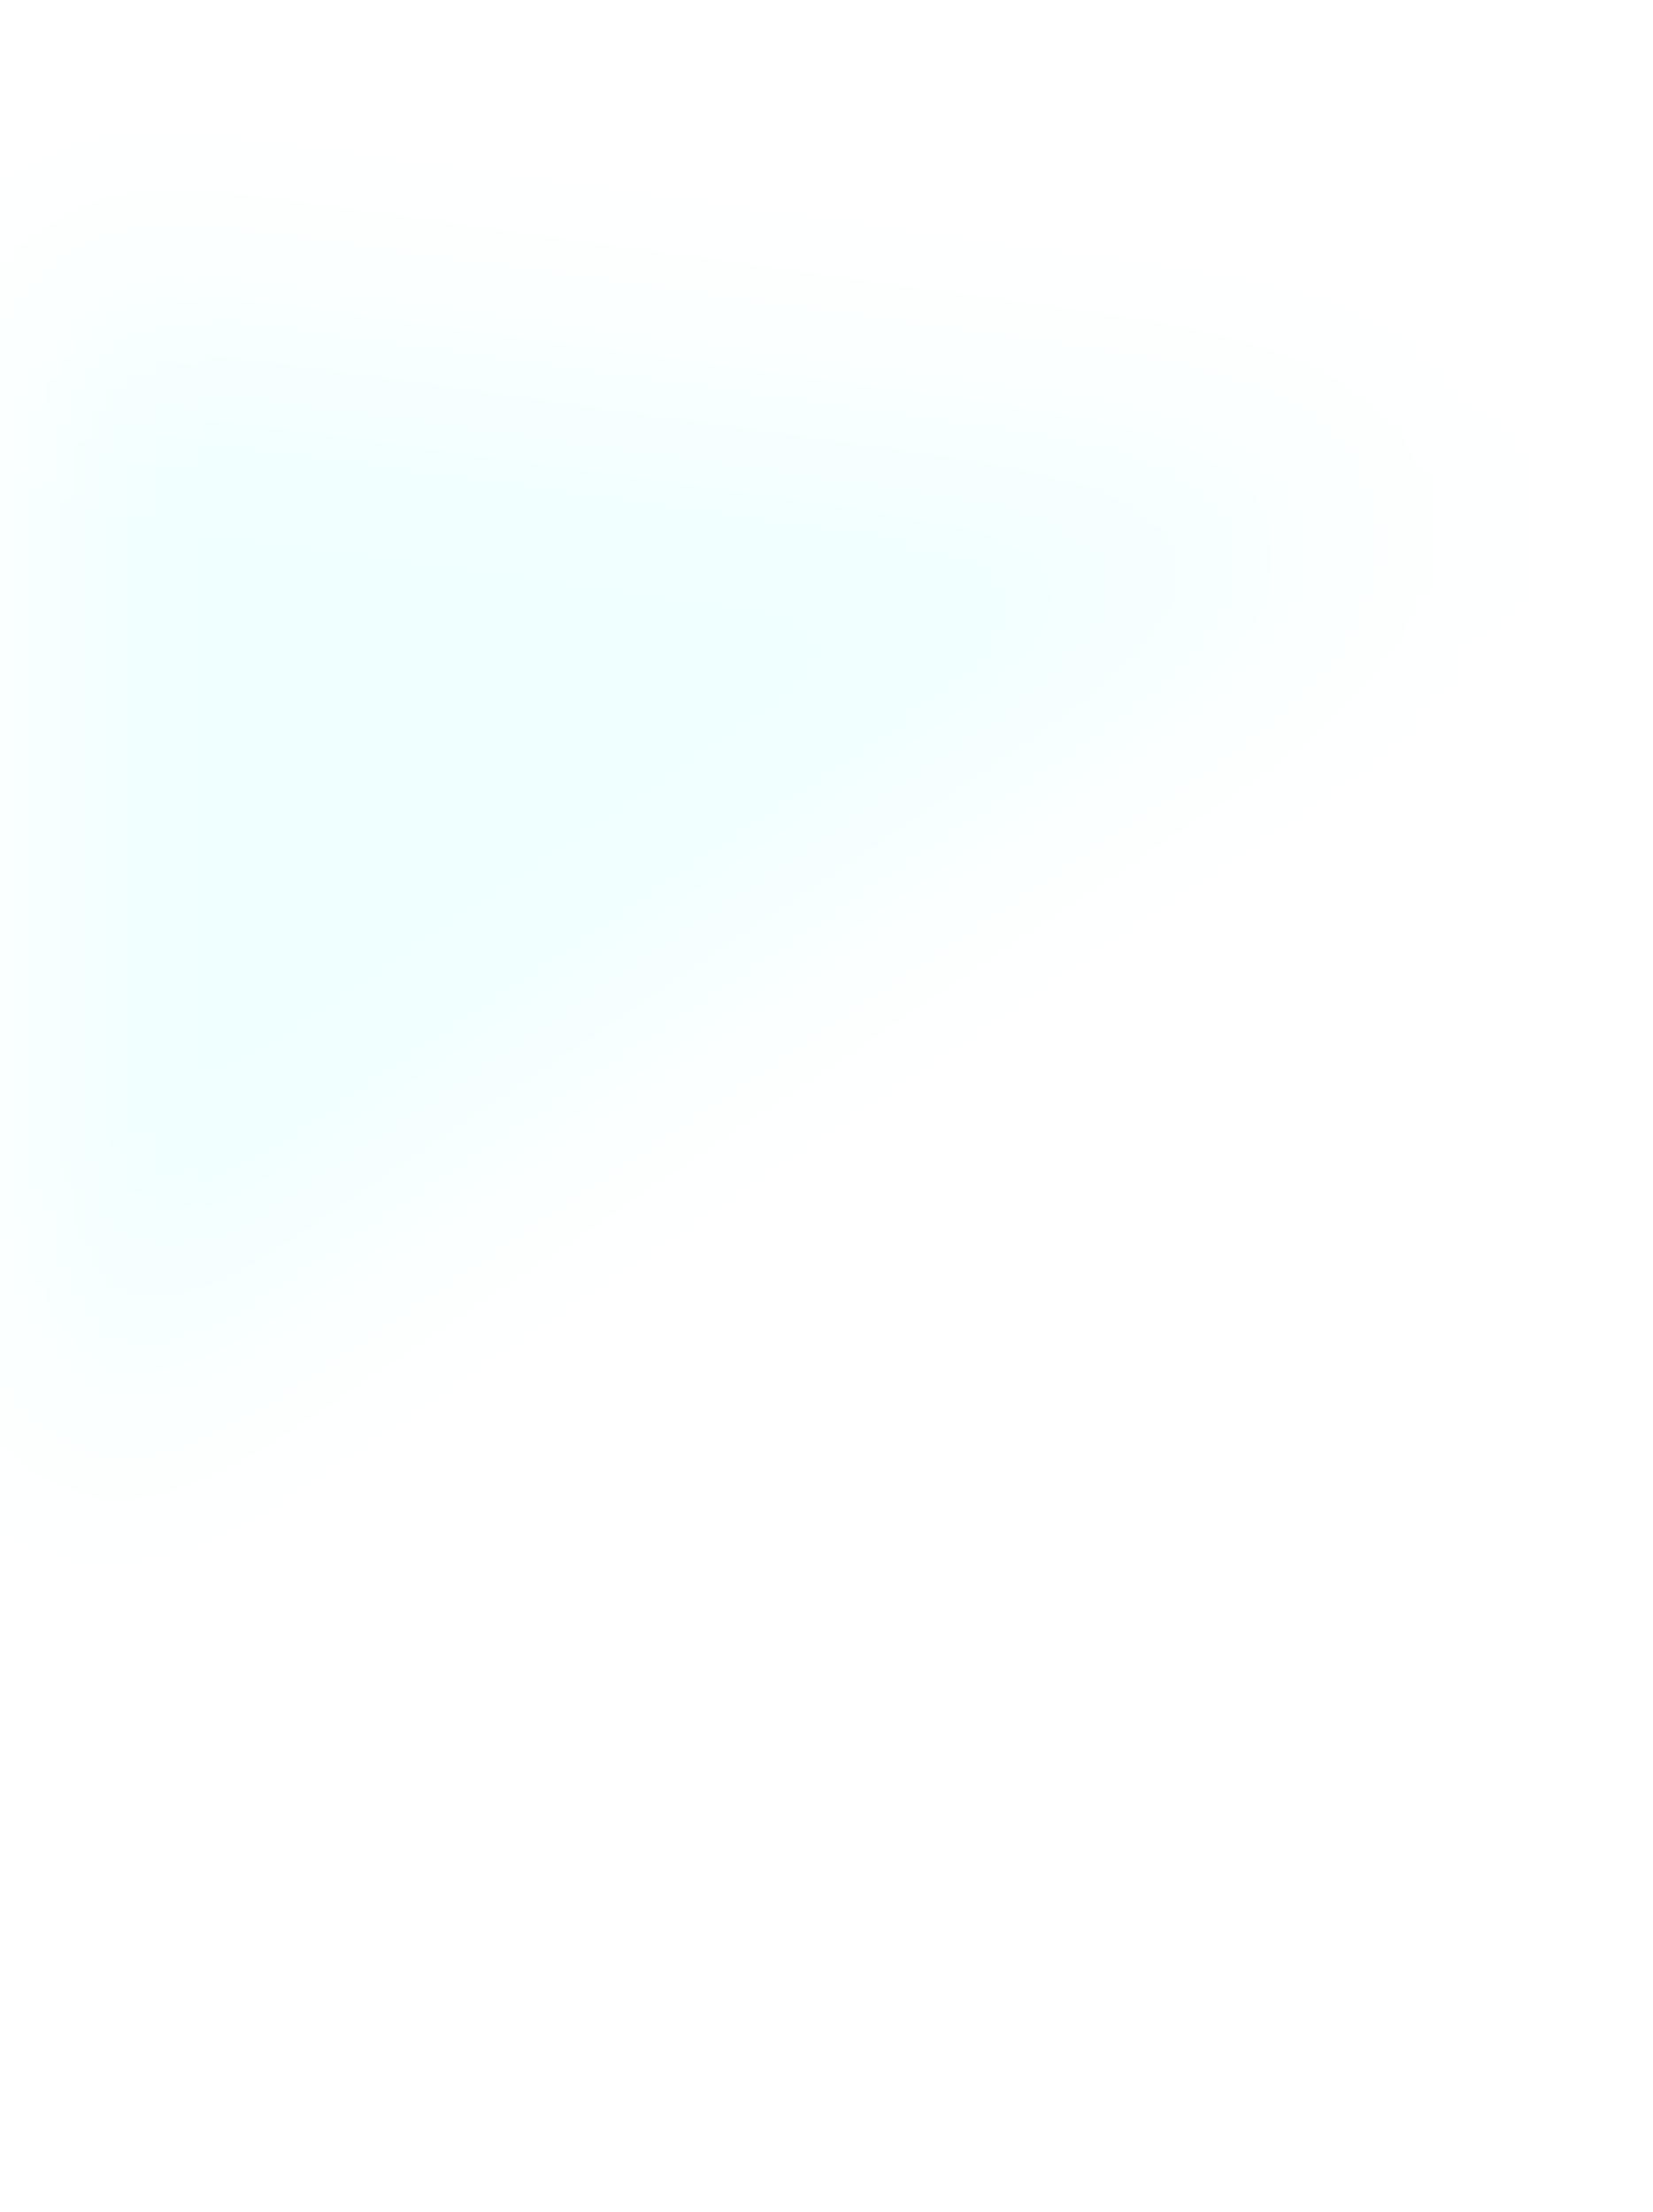
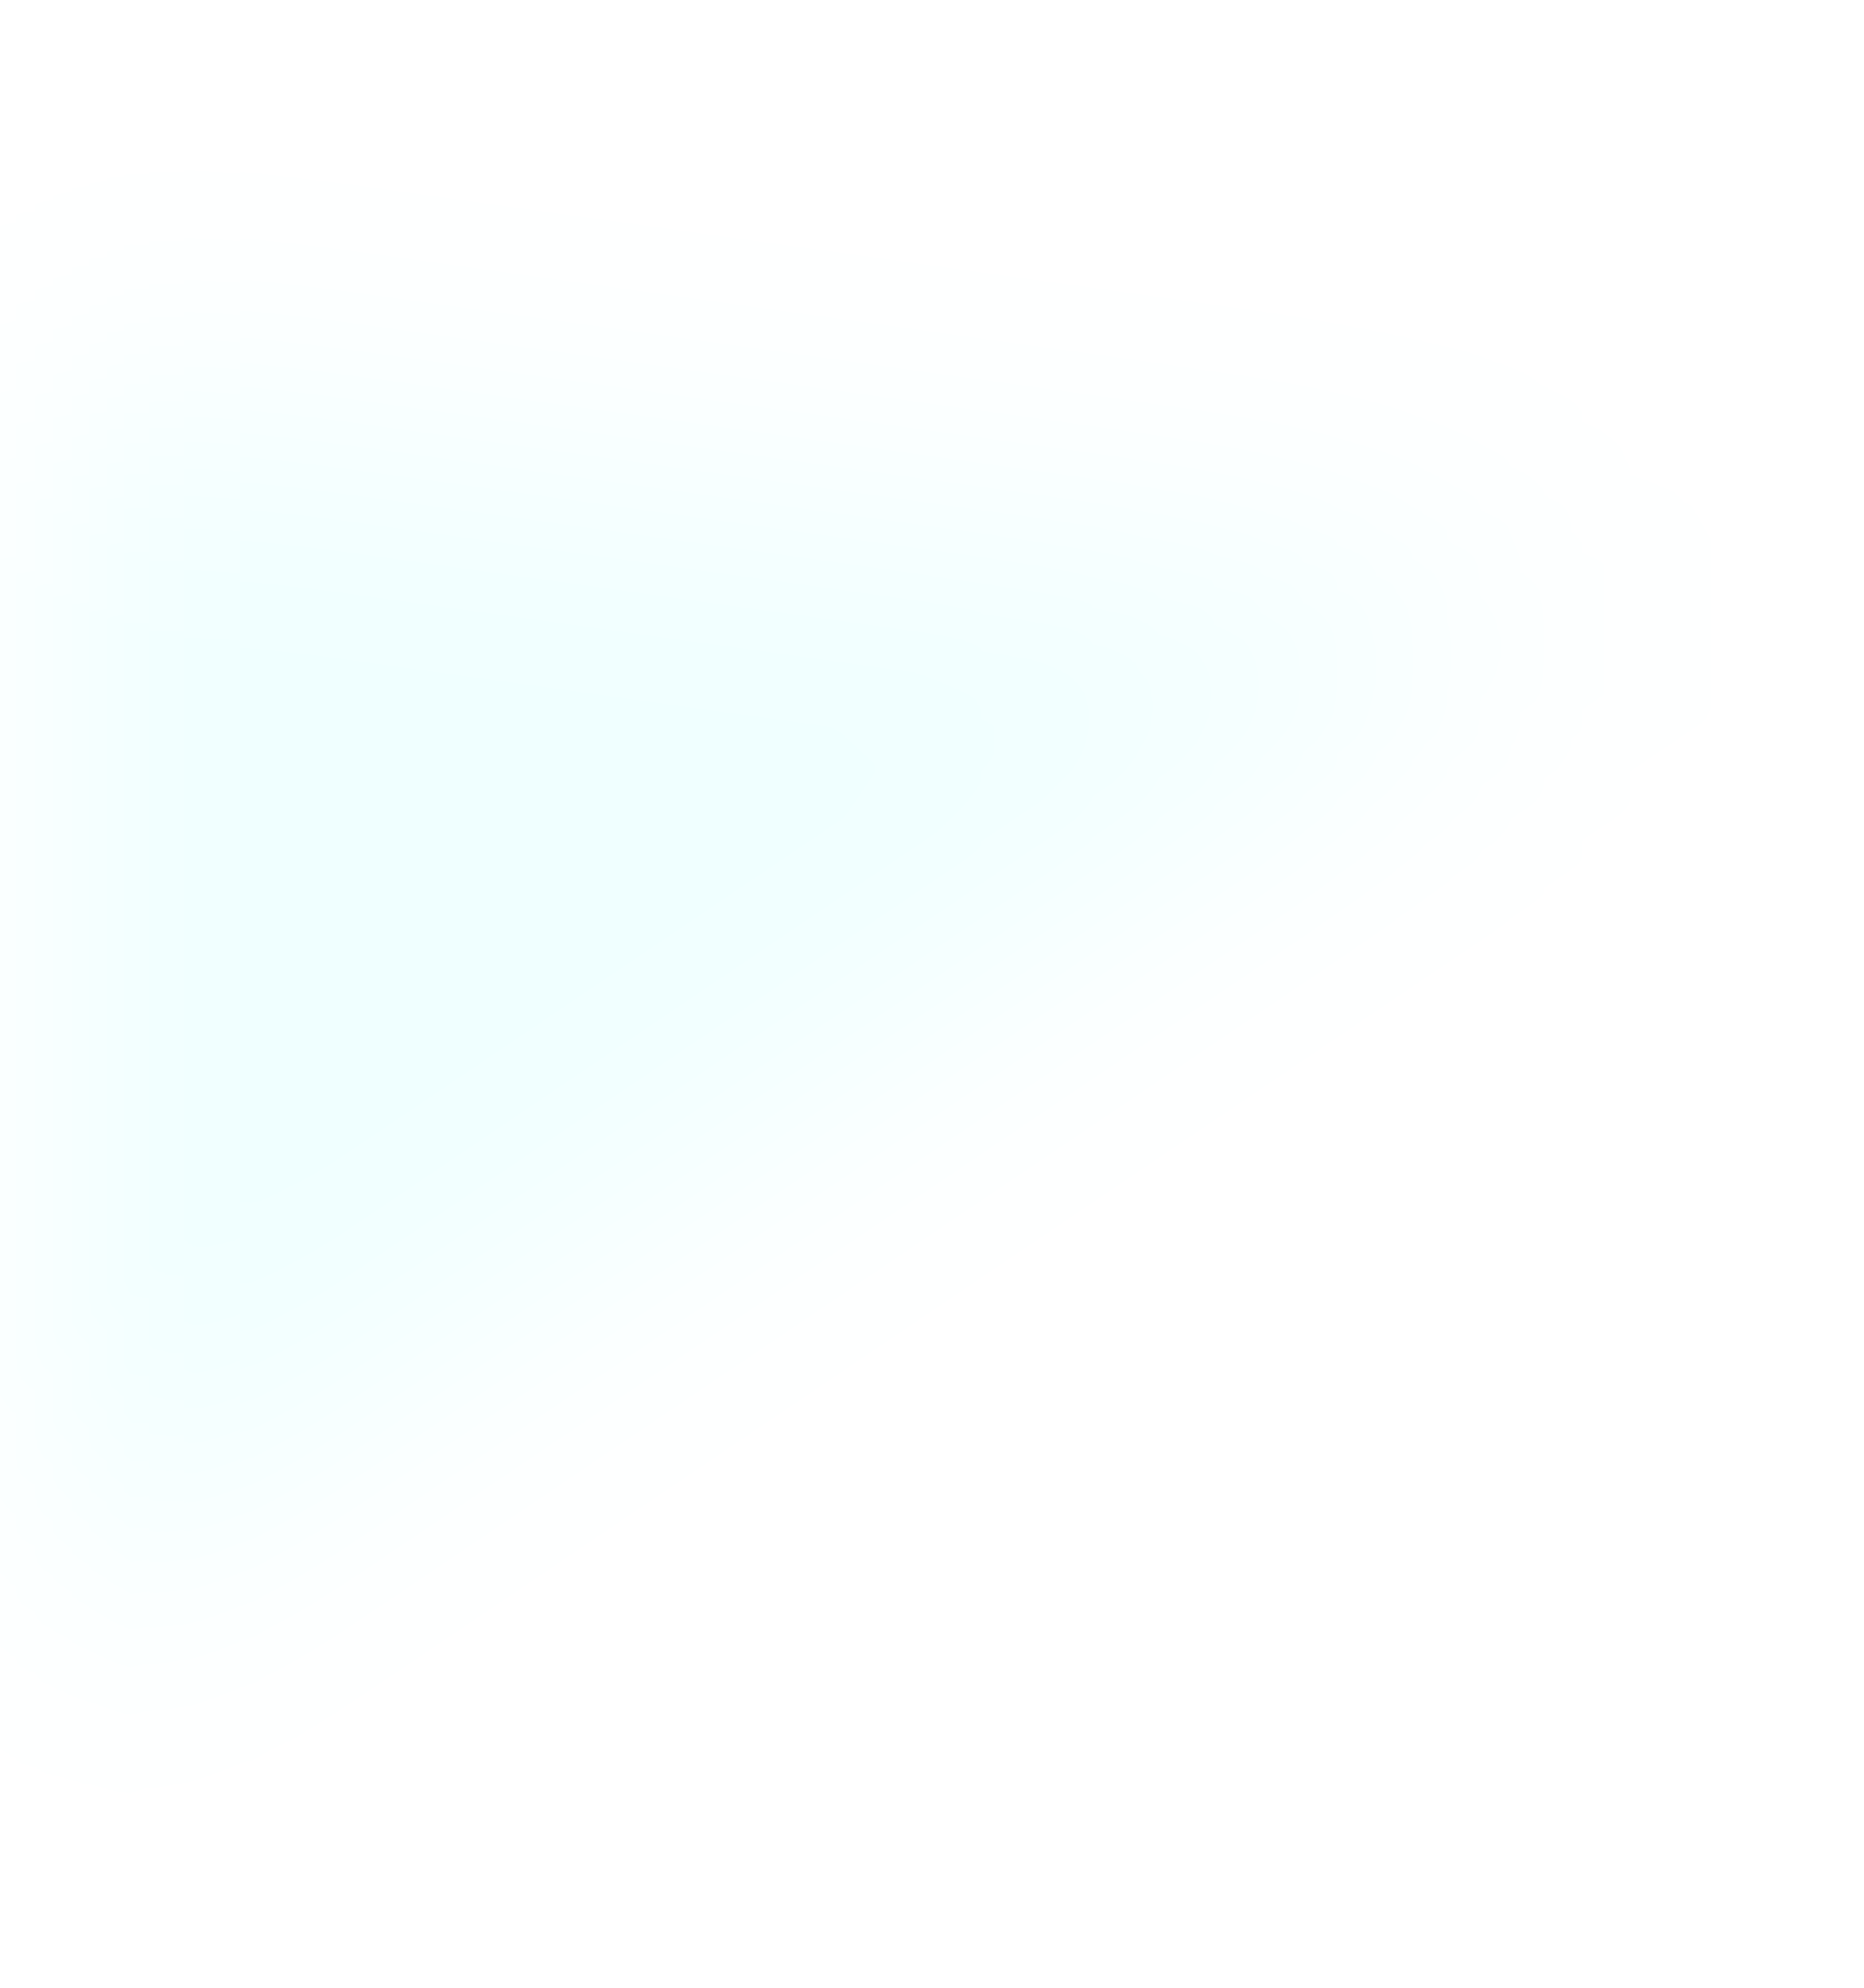
- <svg xmlns="http://www.w3.org/2000/svg" width="1193" height="1597" viewBox="0 0 1193 1597" fill="none">
-   <path d="M1022.95 362.417L-553 1426.16S418.677 669.973-357.096 170.431L1022.95 362.417z" fill="#0FF" fill-opacity=".06" filter="url(#a)" />
+ <svg xmlns="http://www.w3.org/2000/svg" width="1137" height="1213" viewBox="0 0 1137 1213" fill="none">
+   <path d="M966.944 362.47L-609.001 1426.22S362.676 670.025-413.097 170.483L966.944 362.47z" fill="#0FF" fill-opacity=".06" filter="url(#a)" />
  <defs>
-     <filter id="a" x="-723" y=".431" width="1915.95" height="1595.73" filterUnits="userSpaceOnUse" color-interpolation-filters="sRGB">
+     <filter id="a" x="-779" y=".483" width="1915.95" height="1595.73" filterUnits="userSpaceOnUse" color-interpolation-filters="sRGB">
      <feFlood flood-opacity="0" result="BackgroundImageFix" />
      <feBlend in="SourceGraphic" in2="BackgroundImageFix" result="shape" />
-       <feGaussianBlur stdDeviation="85" result="effect1_foregroundBlur_1730_18490" />
+       <feGaussianBlur stdDeviation="85" result="effect1_foregroundBlur_1758_32921" />
    </filter>
  </defs>
</svg>
